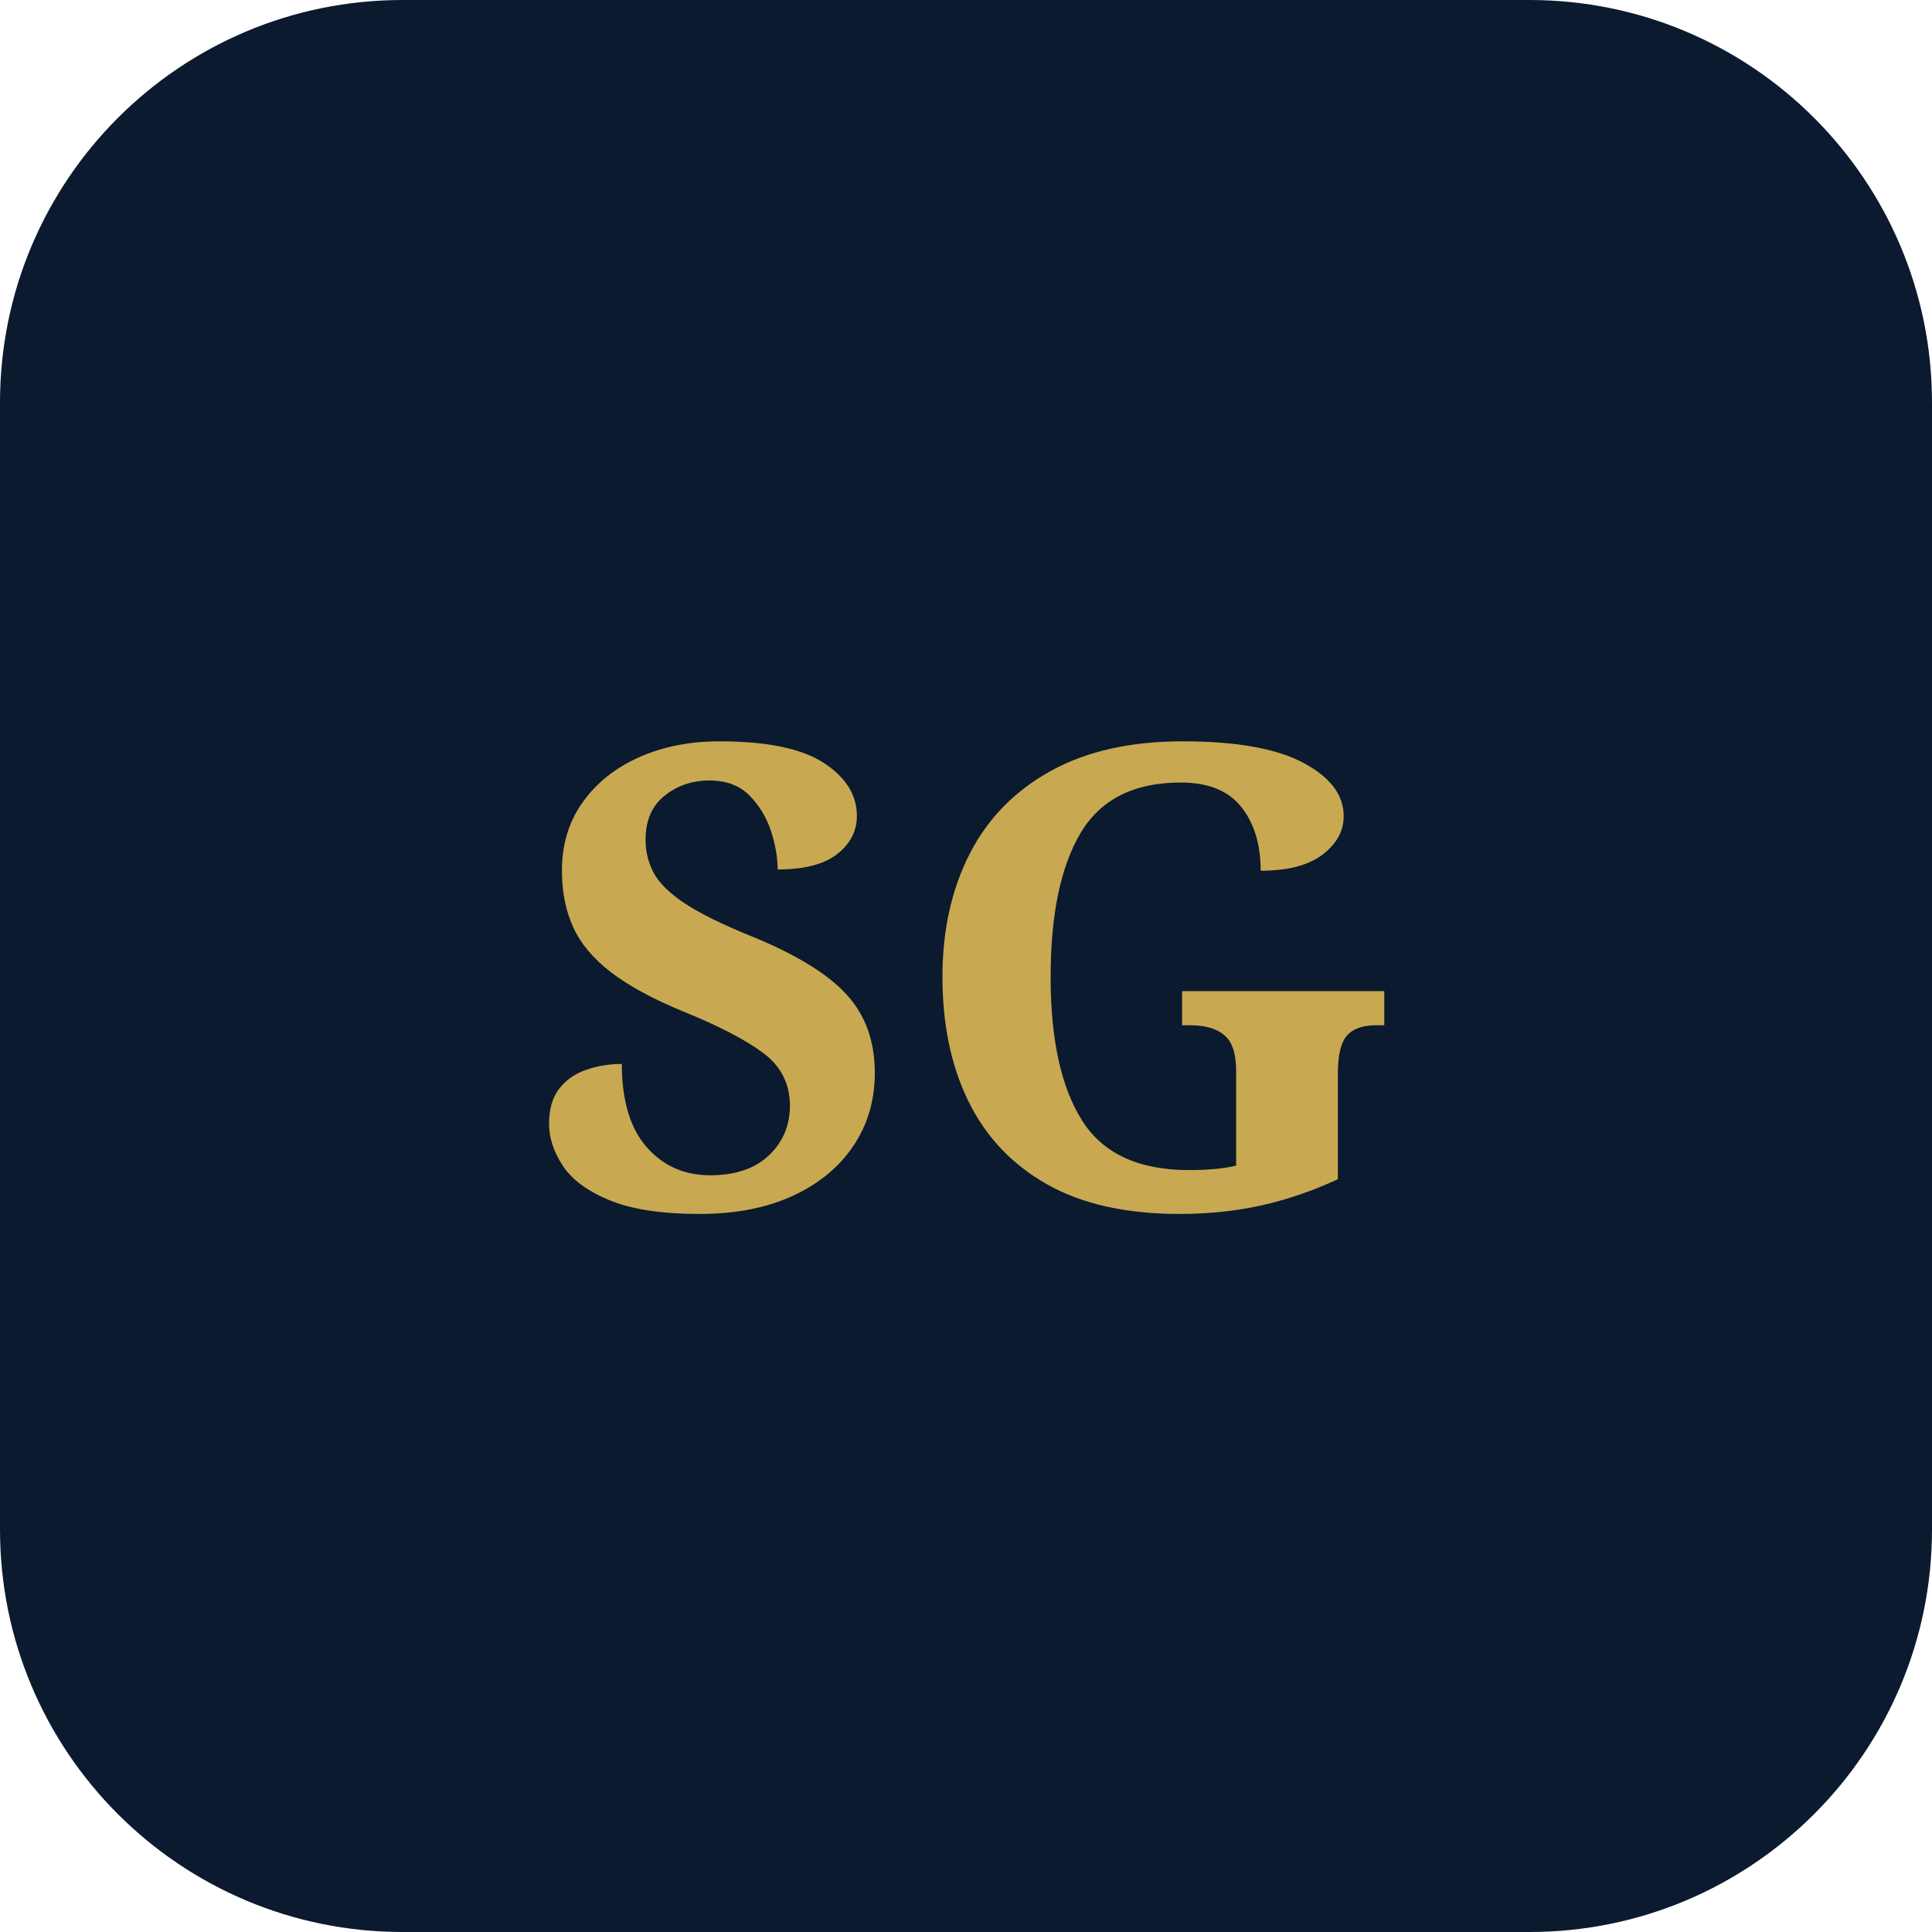
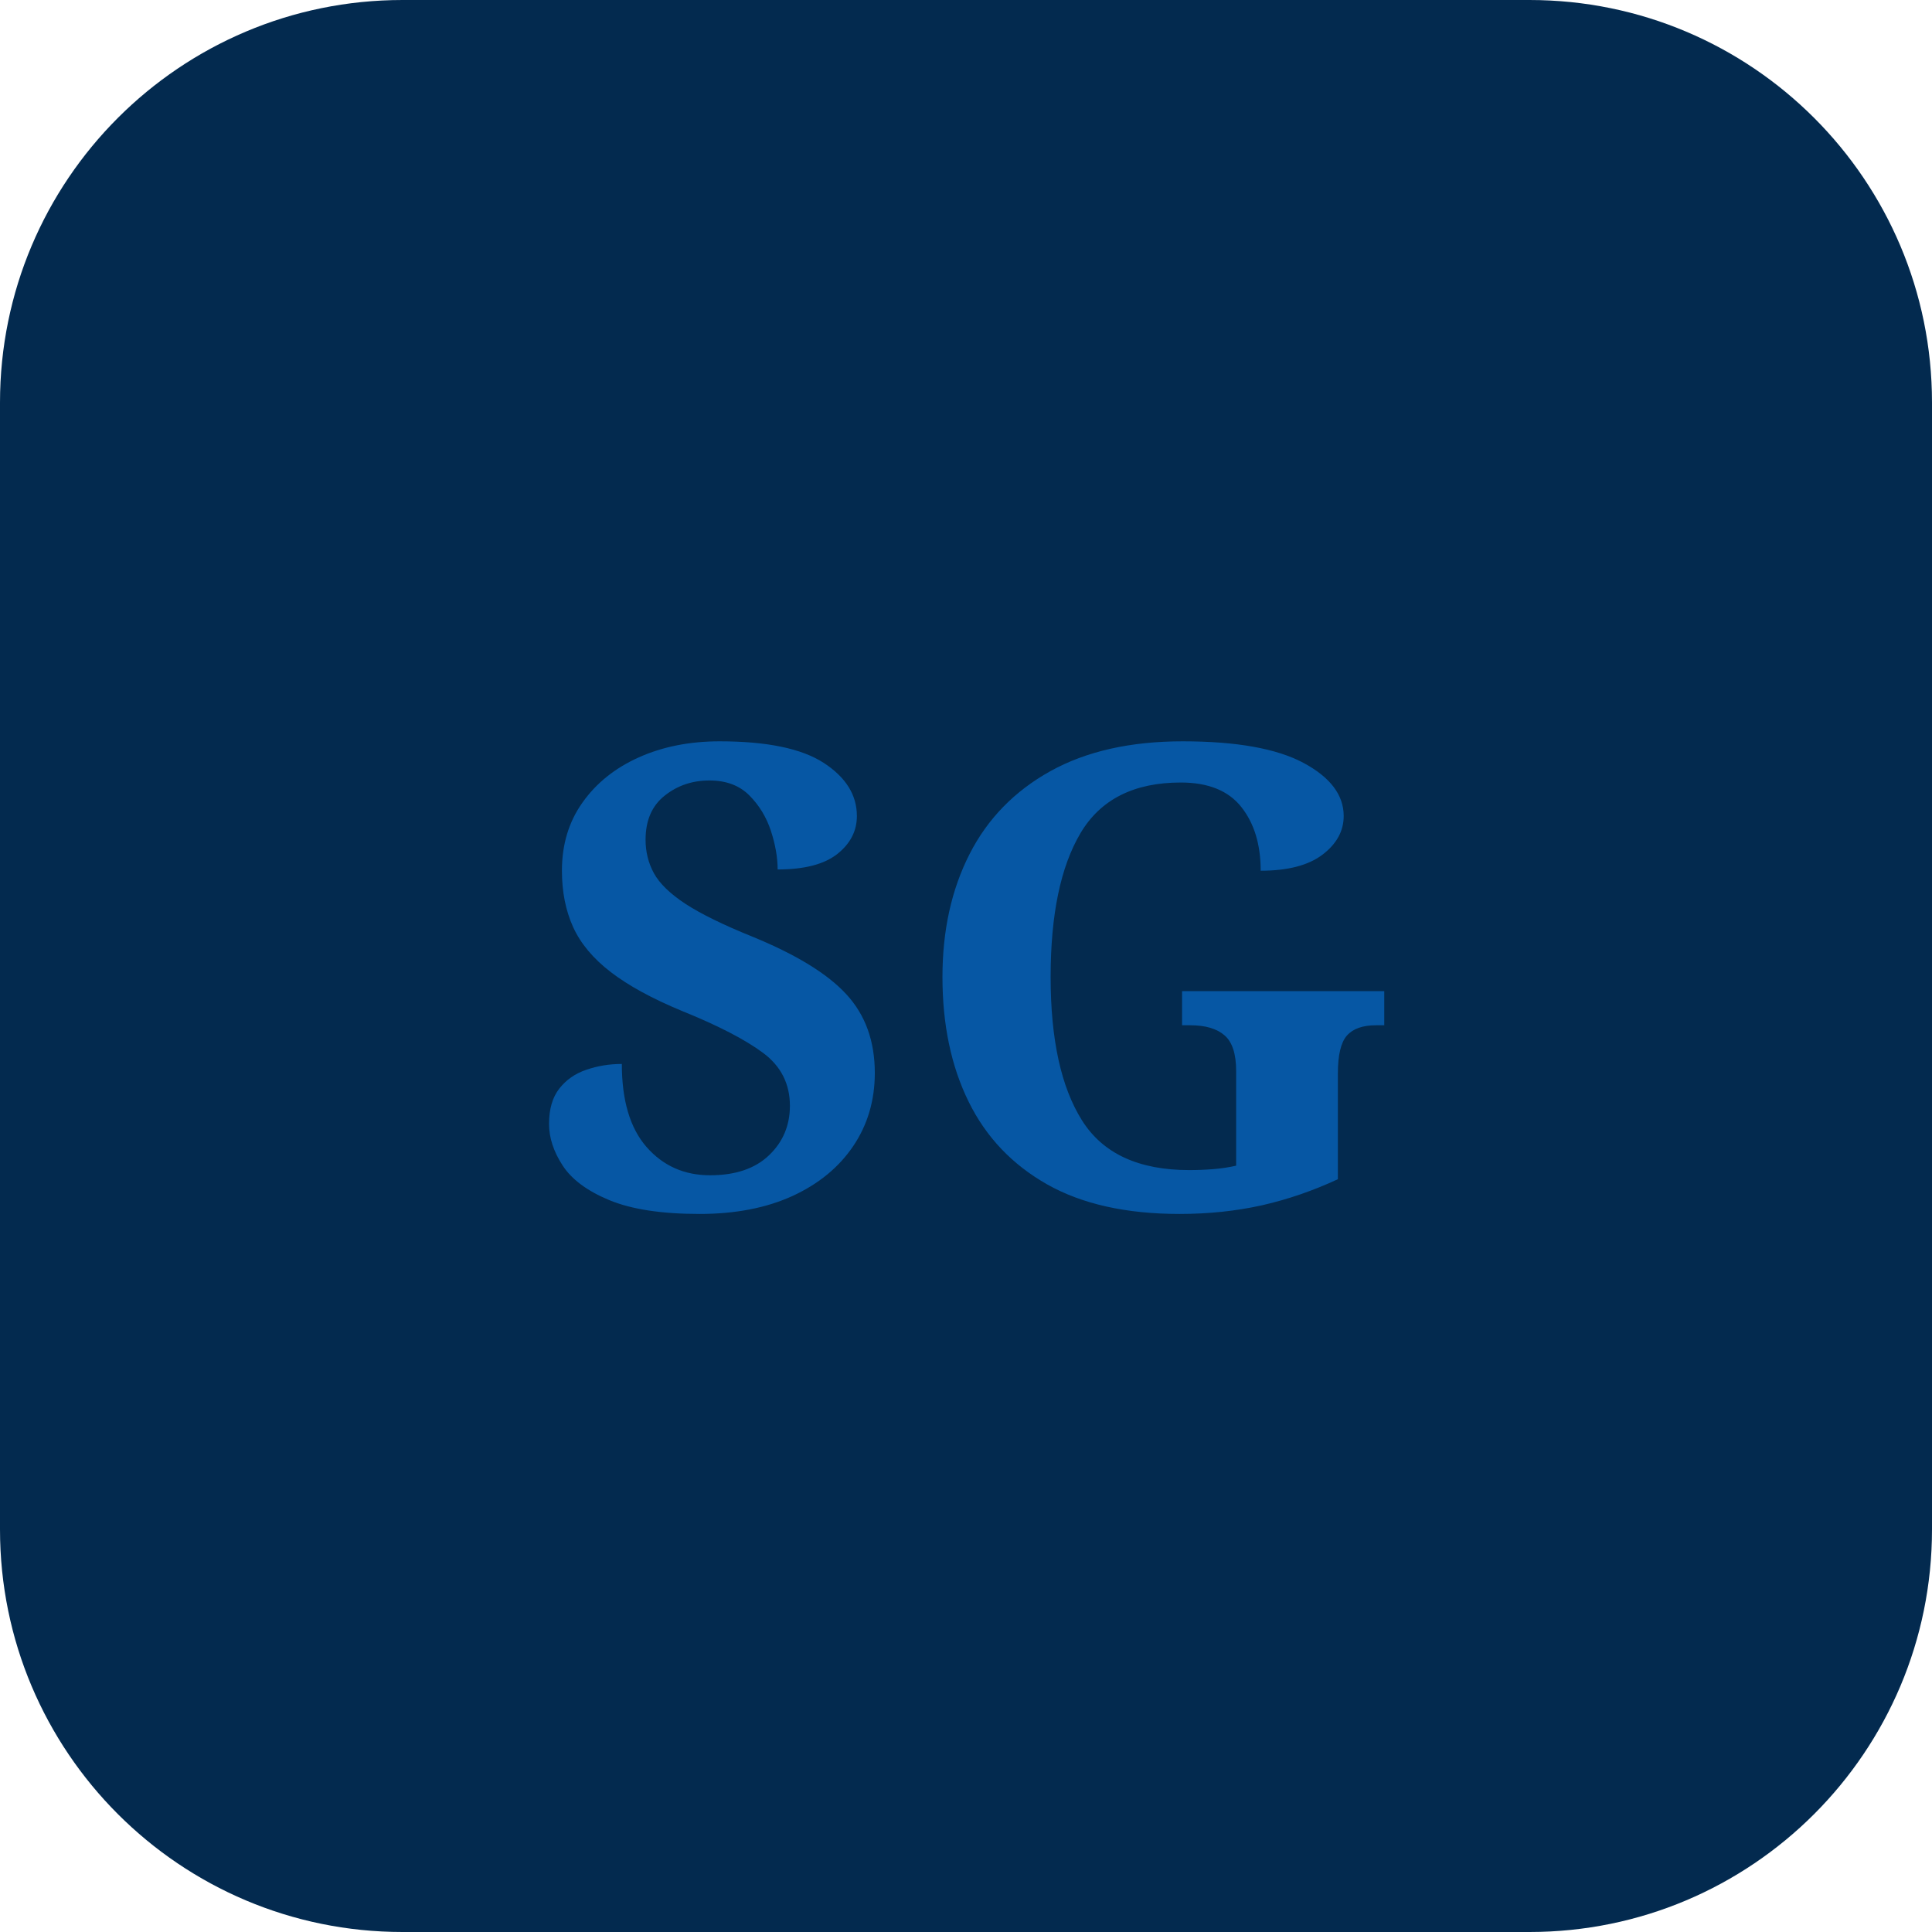
<svg xmlns="http://www.w3.org/2000/svg" width="192" height="192" viewBox="0 0 192 192">
-   <rect width="192" height="192" rx="40" fill="#0B1A2E" />
-   <text x="96" y="120" font-family="Georgia,serif" font-size="64" font-weight="700" fill="#C8A951" text-anchor="middle">SG</text>
+   <rect width="192" height="192" rx="40" fill="#032A4F" />
+   <text x="96" y="120" font-family="Georgia,serif" font-size="64" font-weight="700" fill="#0657A4" text-anchor="middle">SG</text>
</svg>
